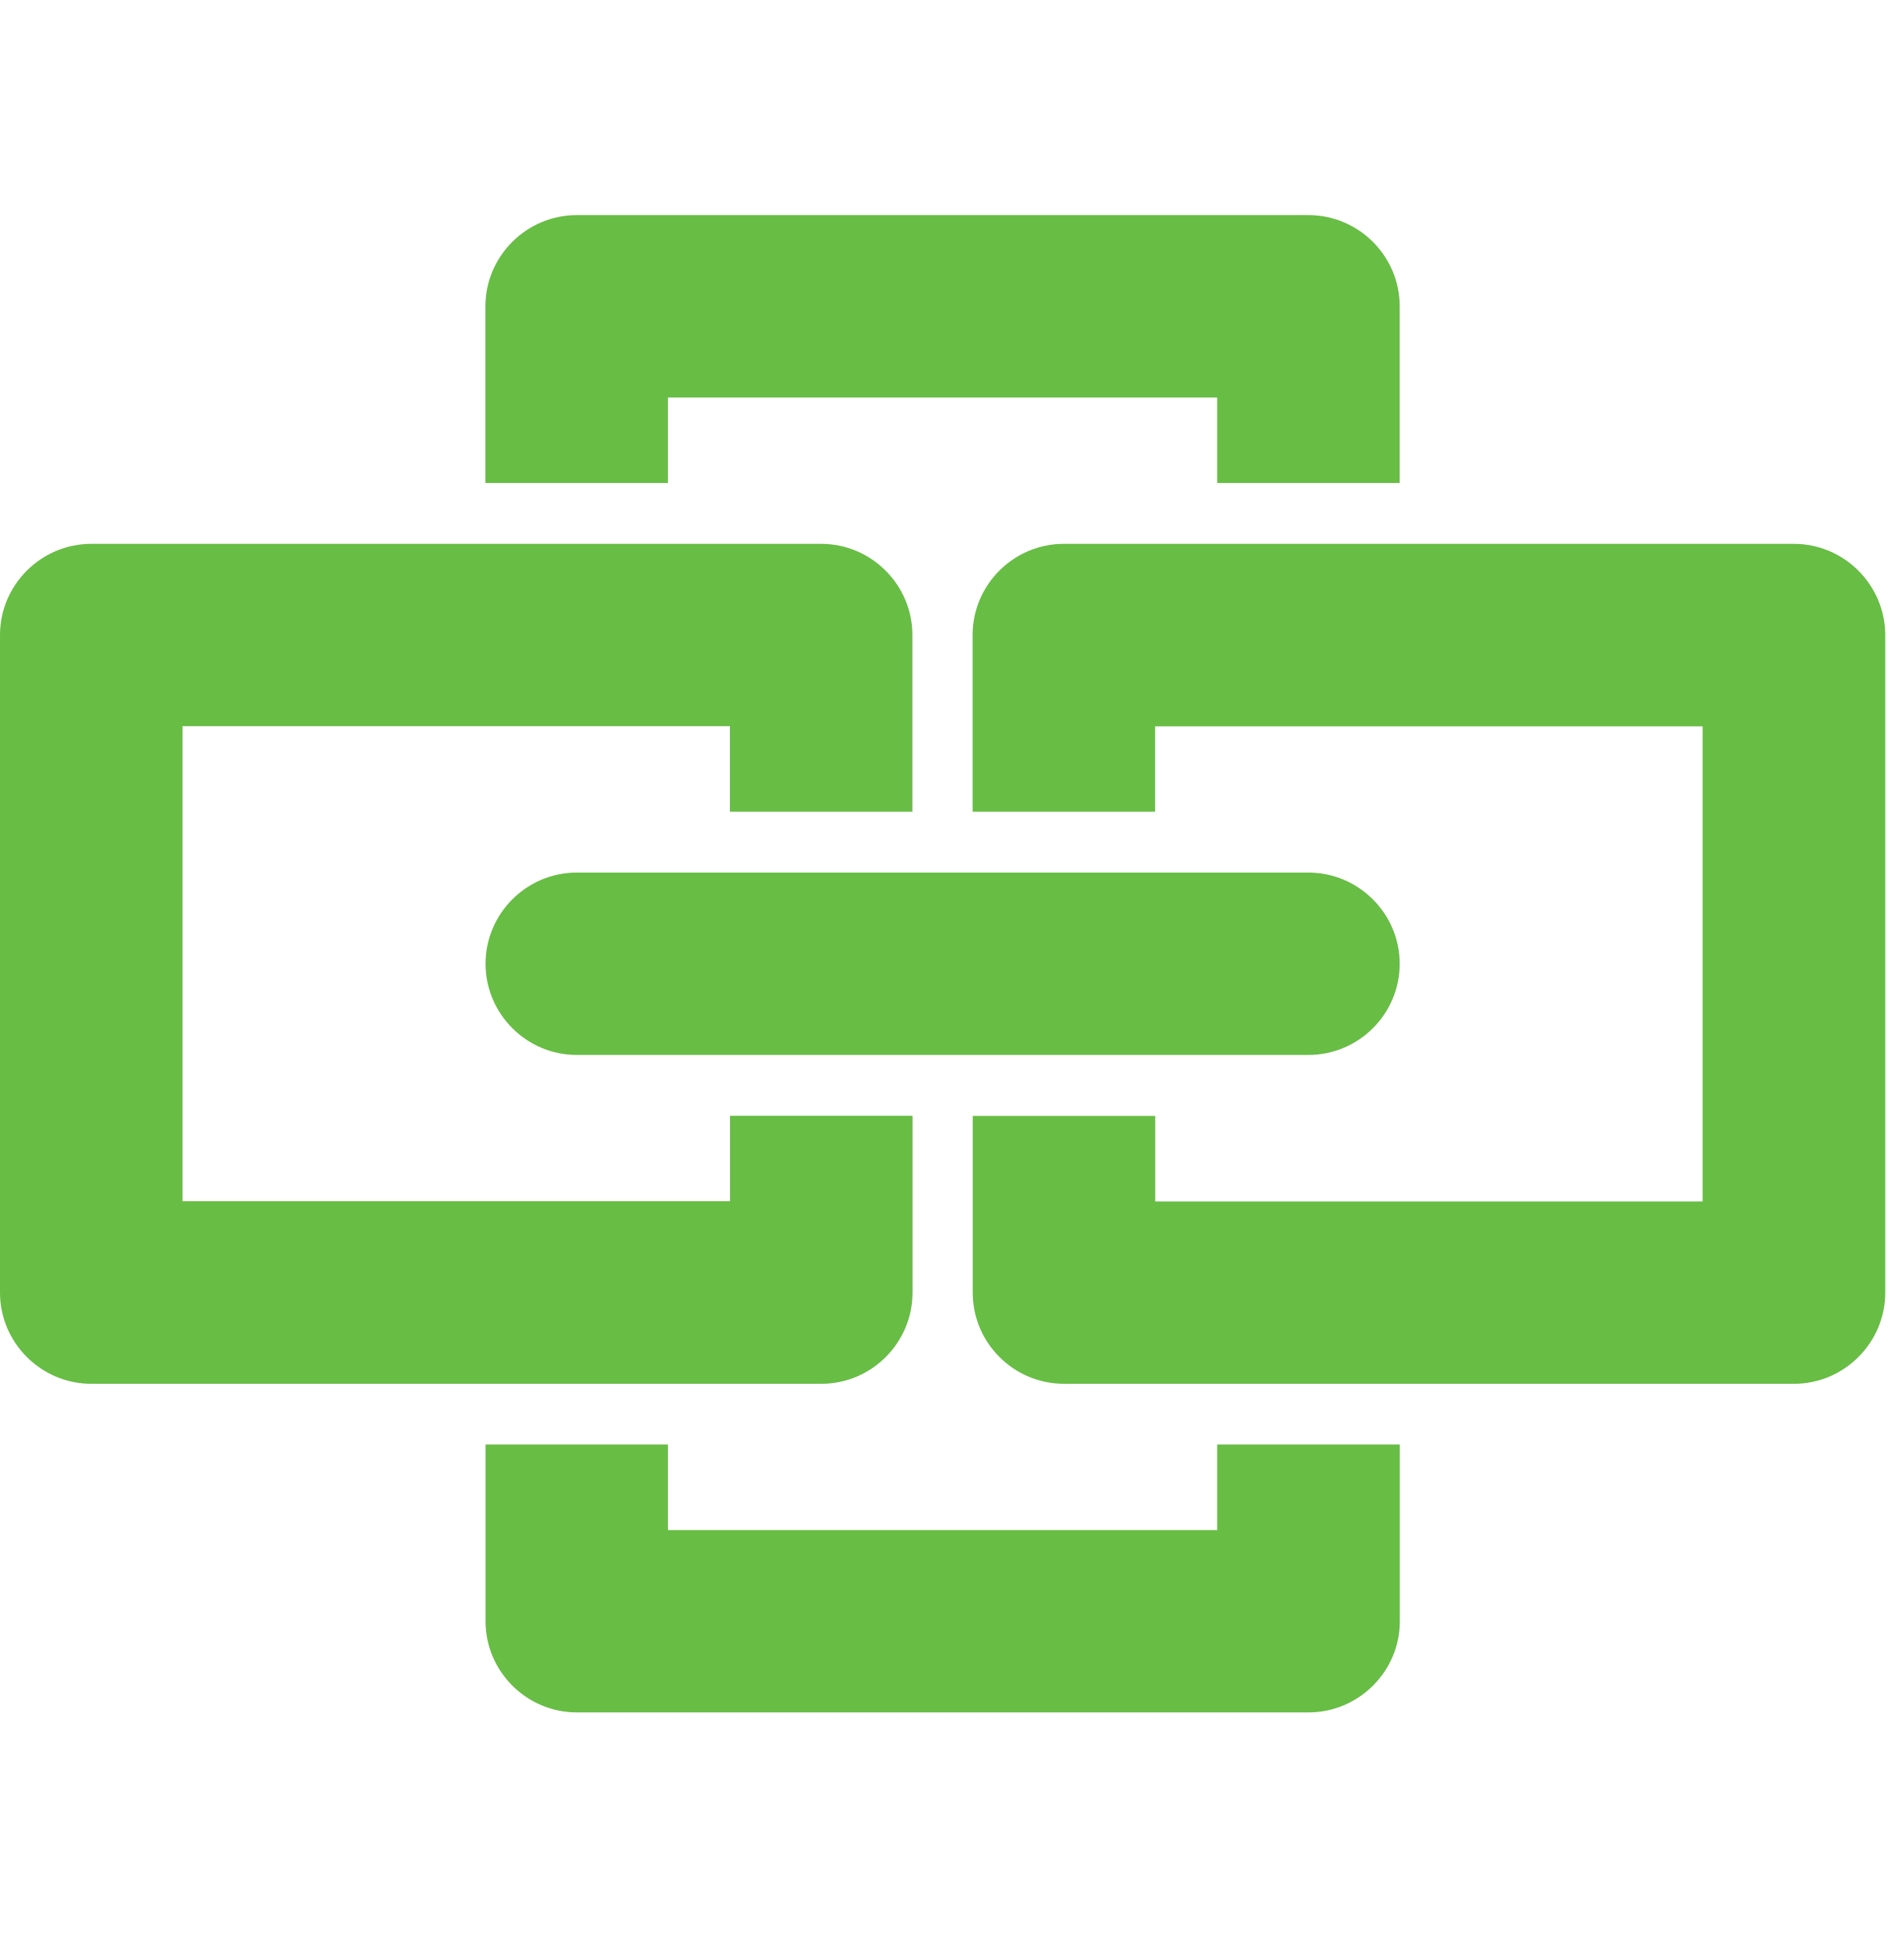
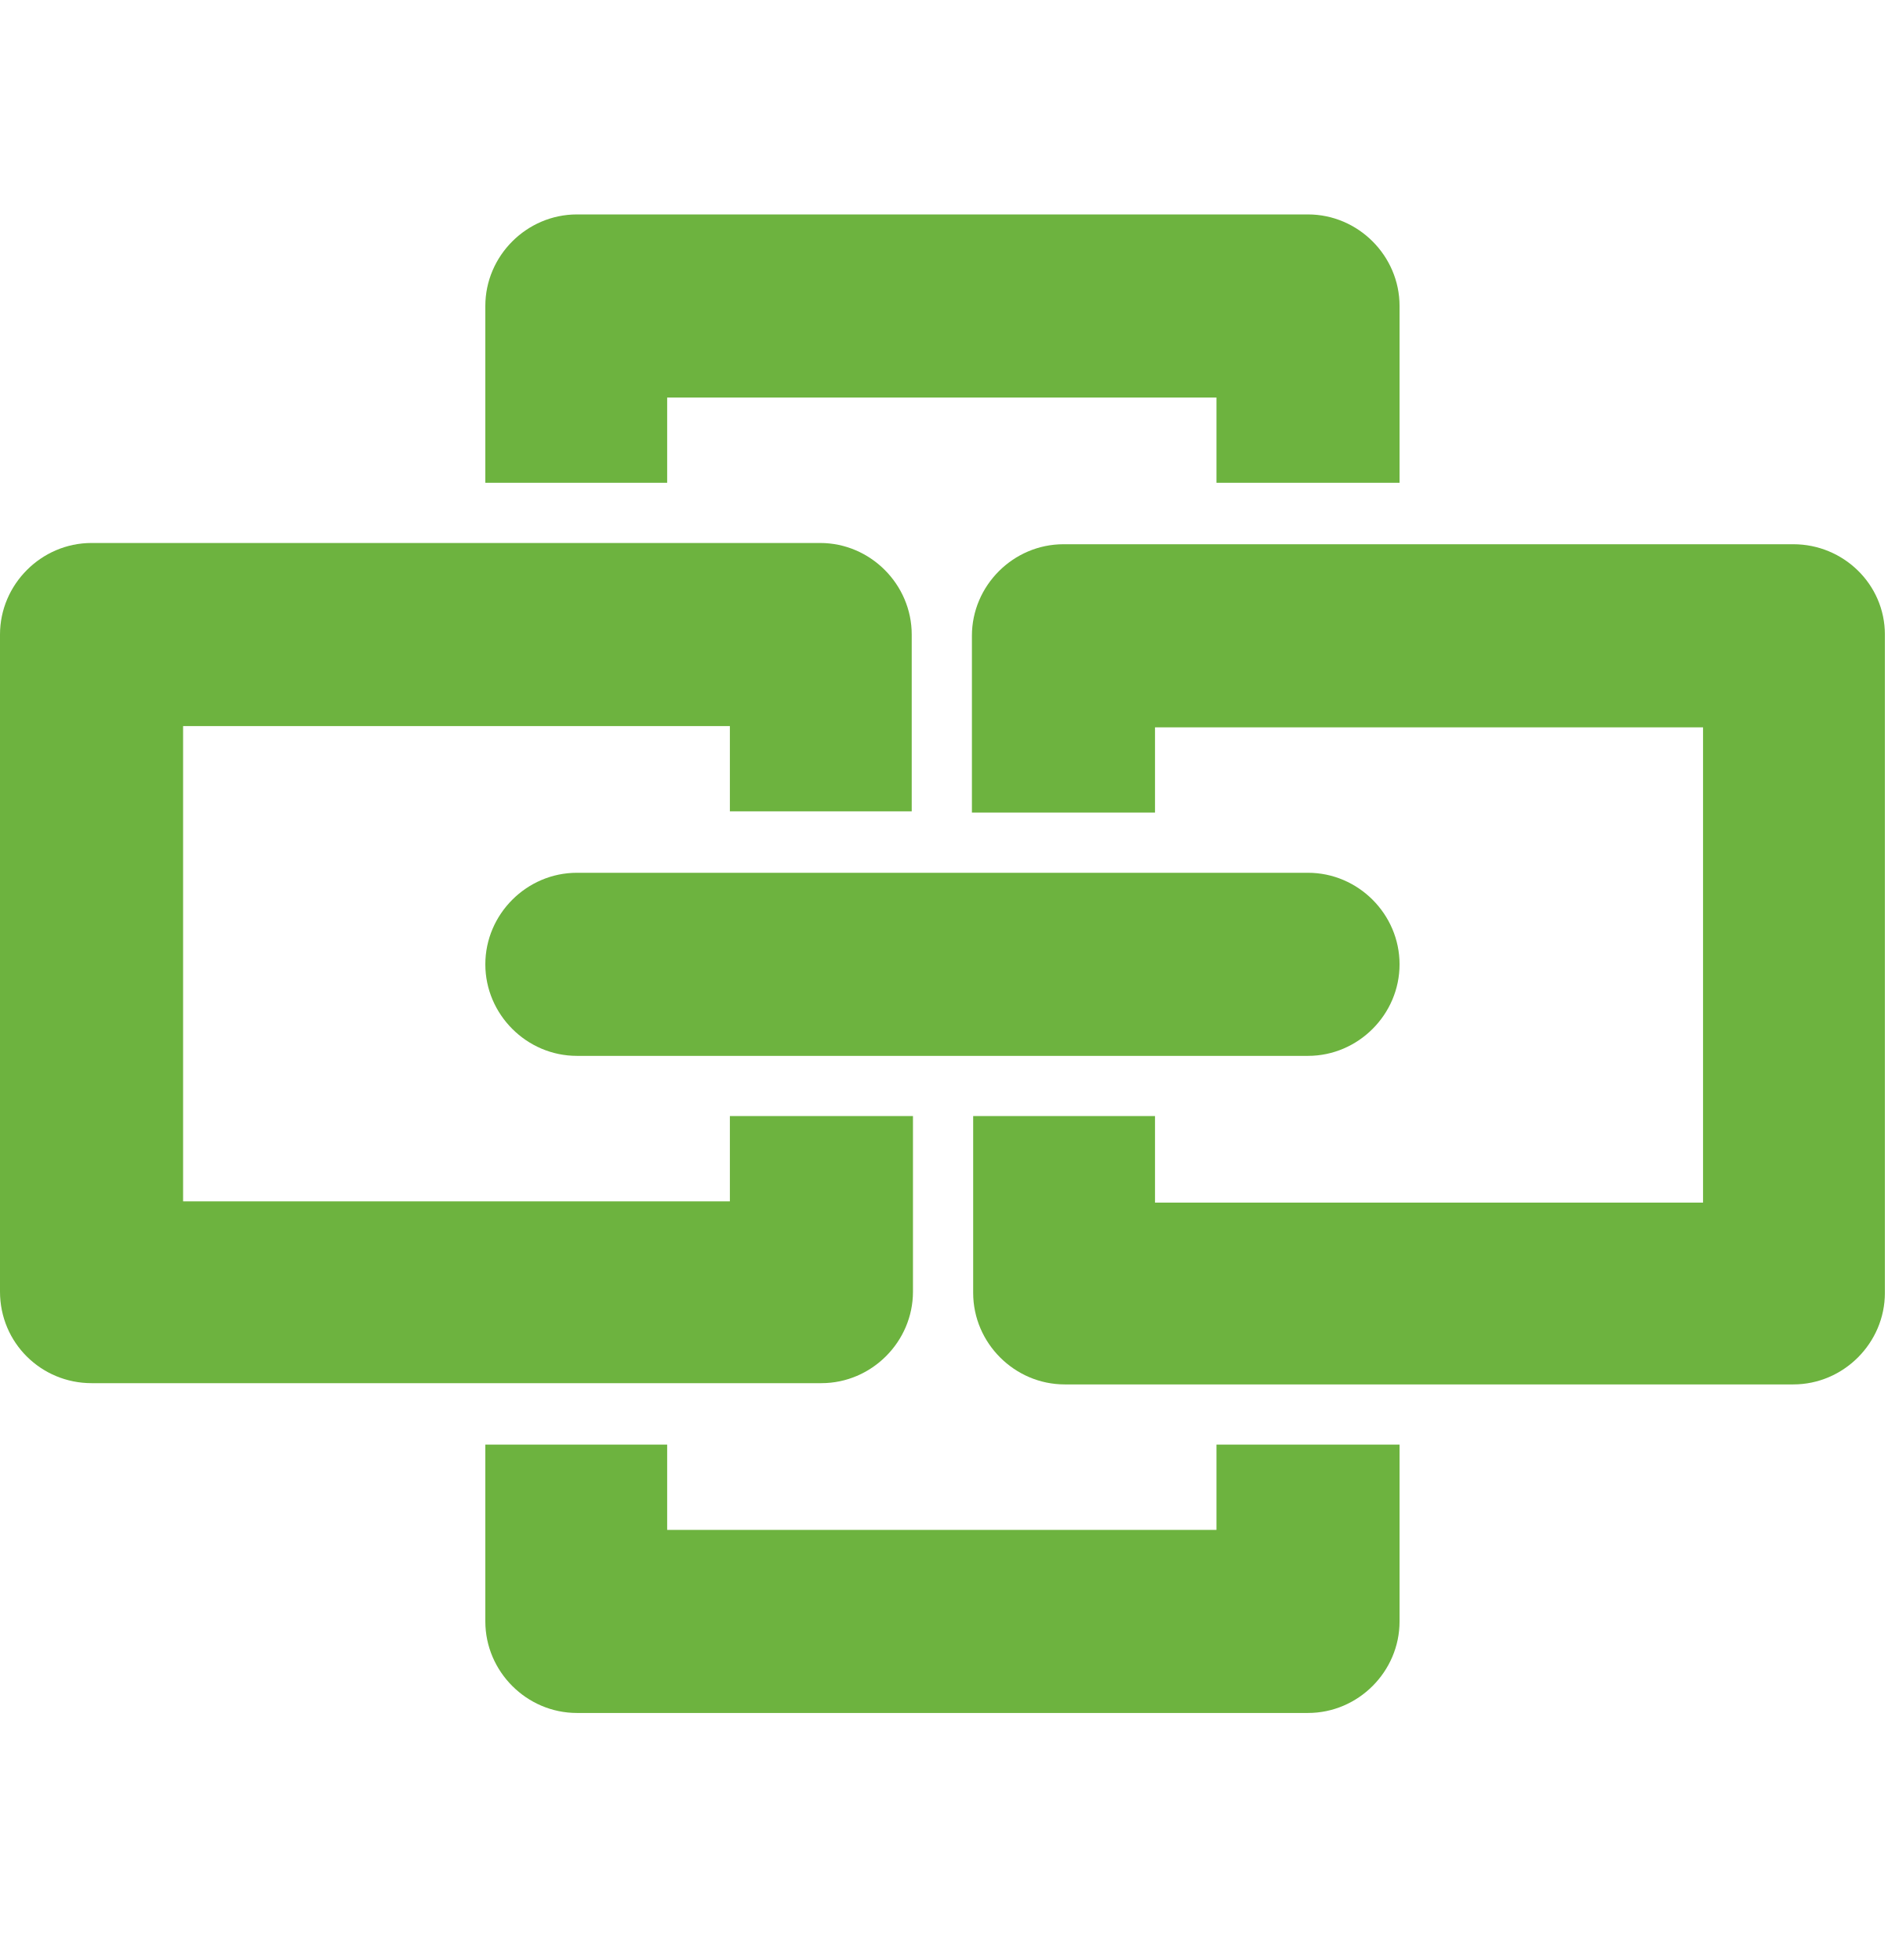
- <svg xmlns="http://www.w3.org/2000/svg" version="1.1" id="Layer_1" x="0px" y="0px" viewBox="0 0 150.49 156.27" style="enable-background:new 0 0 150.49 156.27;" xml:space="preserve">
+ <svg xmlns="http://www.w3.org/2000/svg" version="1.1" id="Layer_1" x="0px" y="0px" viewBox="0 0 150.5 156.3" style="enable-background:new 0 0 150.5 156.3;" xml:space="preserve">
  <style type="text/css">
- 	.st0{fill:#68BD45;}
+ 	.st0{fill:#6DB33F;}
</style>
  <g>
    <g>
-       <path class="st0" d="M7.28,110.33h58.2c4,0,7.27-3.27,7.27-7.27V88.96H58.2v6.81H14.55V57.9h43.64v6.82h14.55V50.63    c0-4-3.27-7.27-7.28-7.27H7.28c-4,0-7.28,3.27-7.28,7.27v52.43C0,107.05,3.27,110.33,7.28,110.33z" />
-       <path class="st0" d="M143.01,43.36h-58.2c-4,0-7.27,3.27-7.27,7.27v14.09h14.55v-6.81h43.65v37.88H92.1v-6.82H77.55v14.09    c0,4.01,3.27,7.27,7.28,7.27h58.19c4,0,7.28-3.27,7.28-7.27V50.63C150.29,46.63,147.02,43.36,143.01,43.36z" />
-       <path class="st0" d="M97.04,121.99H53.25v-6.82H38.71v14.09c0,4,3.27,7.27,7.28,7.27h58.33c4,0,7.28-3.27,7.28-7.27v-14.09H97.04    V121.99z" />
-       <path class="st0" d="M53.25,31.69h43.79v6.82h14.55V24.42c0-4-3.27-7.27-7.28-7.27H45.98c-4,0-7.28,3.27-7.28,7.27v14.09h14.55    V31.69z" />
+       <path class="st0" d="M7.3,110.3h58.2c4,0,7.3-3.3,7.3-7.3V89H58.2v6.8H14.6V57.9h43.6v6.8h14.5V50.6c0-4-3.3-7.3-7.3-7.3H7.3    c-4,0-7.3,3.3-7.3,7.3v52.4C0,107.1,3.3,110.3,7.3,110.3z" />
+       <path class="st0" d="M143,43.4H84.8c-4,0-7.3,3.3-7.3,7.3v14.1h14.6v-6.8h43.7v37.9H92.1V89H77.6v14.1c0,4,3.3,7.3,7.3,7.3H143    c4,0,7.3-3.3,7.3-7.3V50.6C150.3,46.6,147,43.4,143,43.4z" />
+       <path class="st0" d="M97,122H53.2v-6.8H38.7v14.1c0,4,3.3,7.3,7.3,7.3h58.3c4,0,7.3-3.3,7.3-7.3v-14.1H97V122z" />
+       <path class="st0" d="M53.2,31.7H97v6.8h14.6V24.4c0-4-3.3-7.3-7.3-7.3H46c-4,0-7.3,3.3-7.3,7.3v14.1h14.5V31.7z" />
    </g>
-     <path class="st0" d="M104.31,69.57H45.98c-4,0-7.27,3.27-7.27,7.27c0,4,3.27,7.27,7.27,7.27h58.34c4,0,7.27-3.27,7.27-7.27   C111.59,72.84,108.31,69.57,104.31,69.57z" />
+     <path class="st0" d="M104.3,69.6H46c-4,0-7.3,3.3-7.3,7.3s3.3,7.3,7.3,7.3h58.3c4,0,7.3-3.3,7.3-7.3S108.3,69.6,104.3,69.6z" />
  </g>
</svg>
